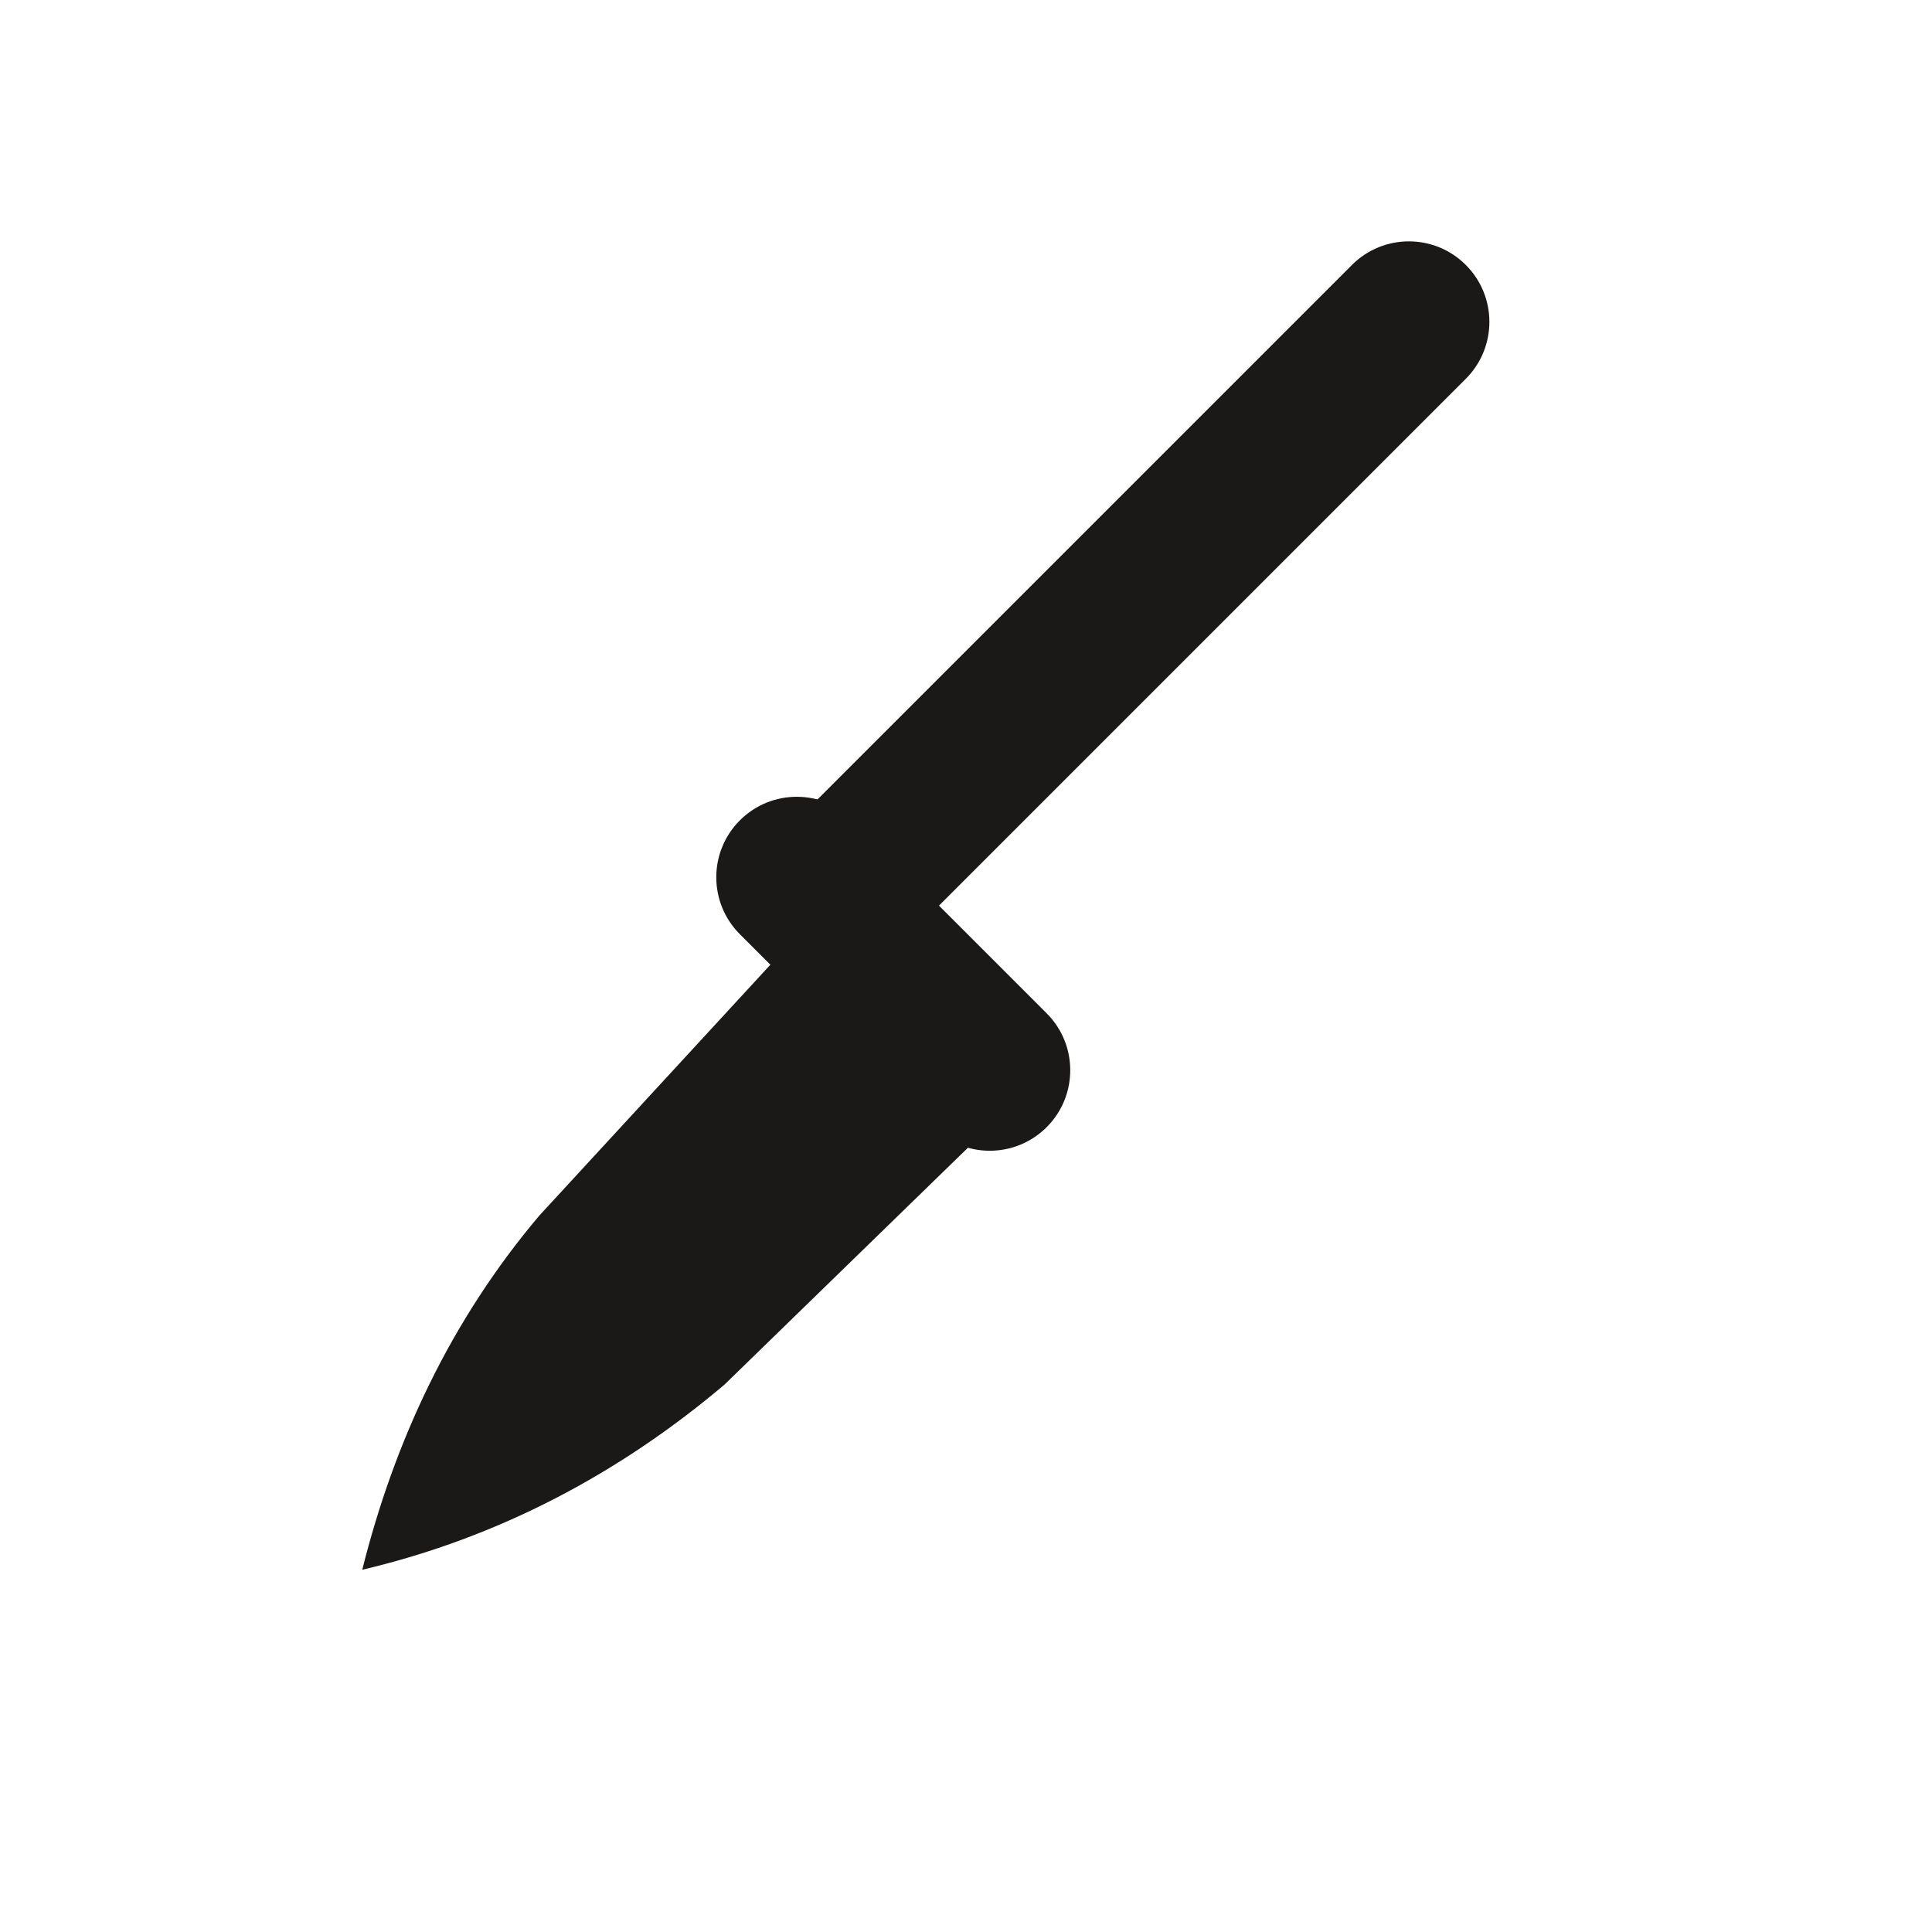
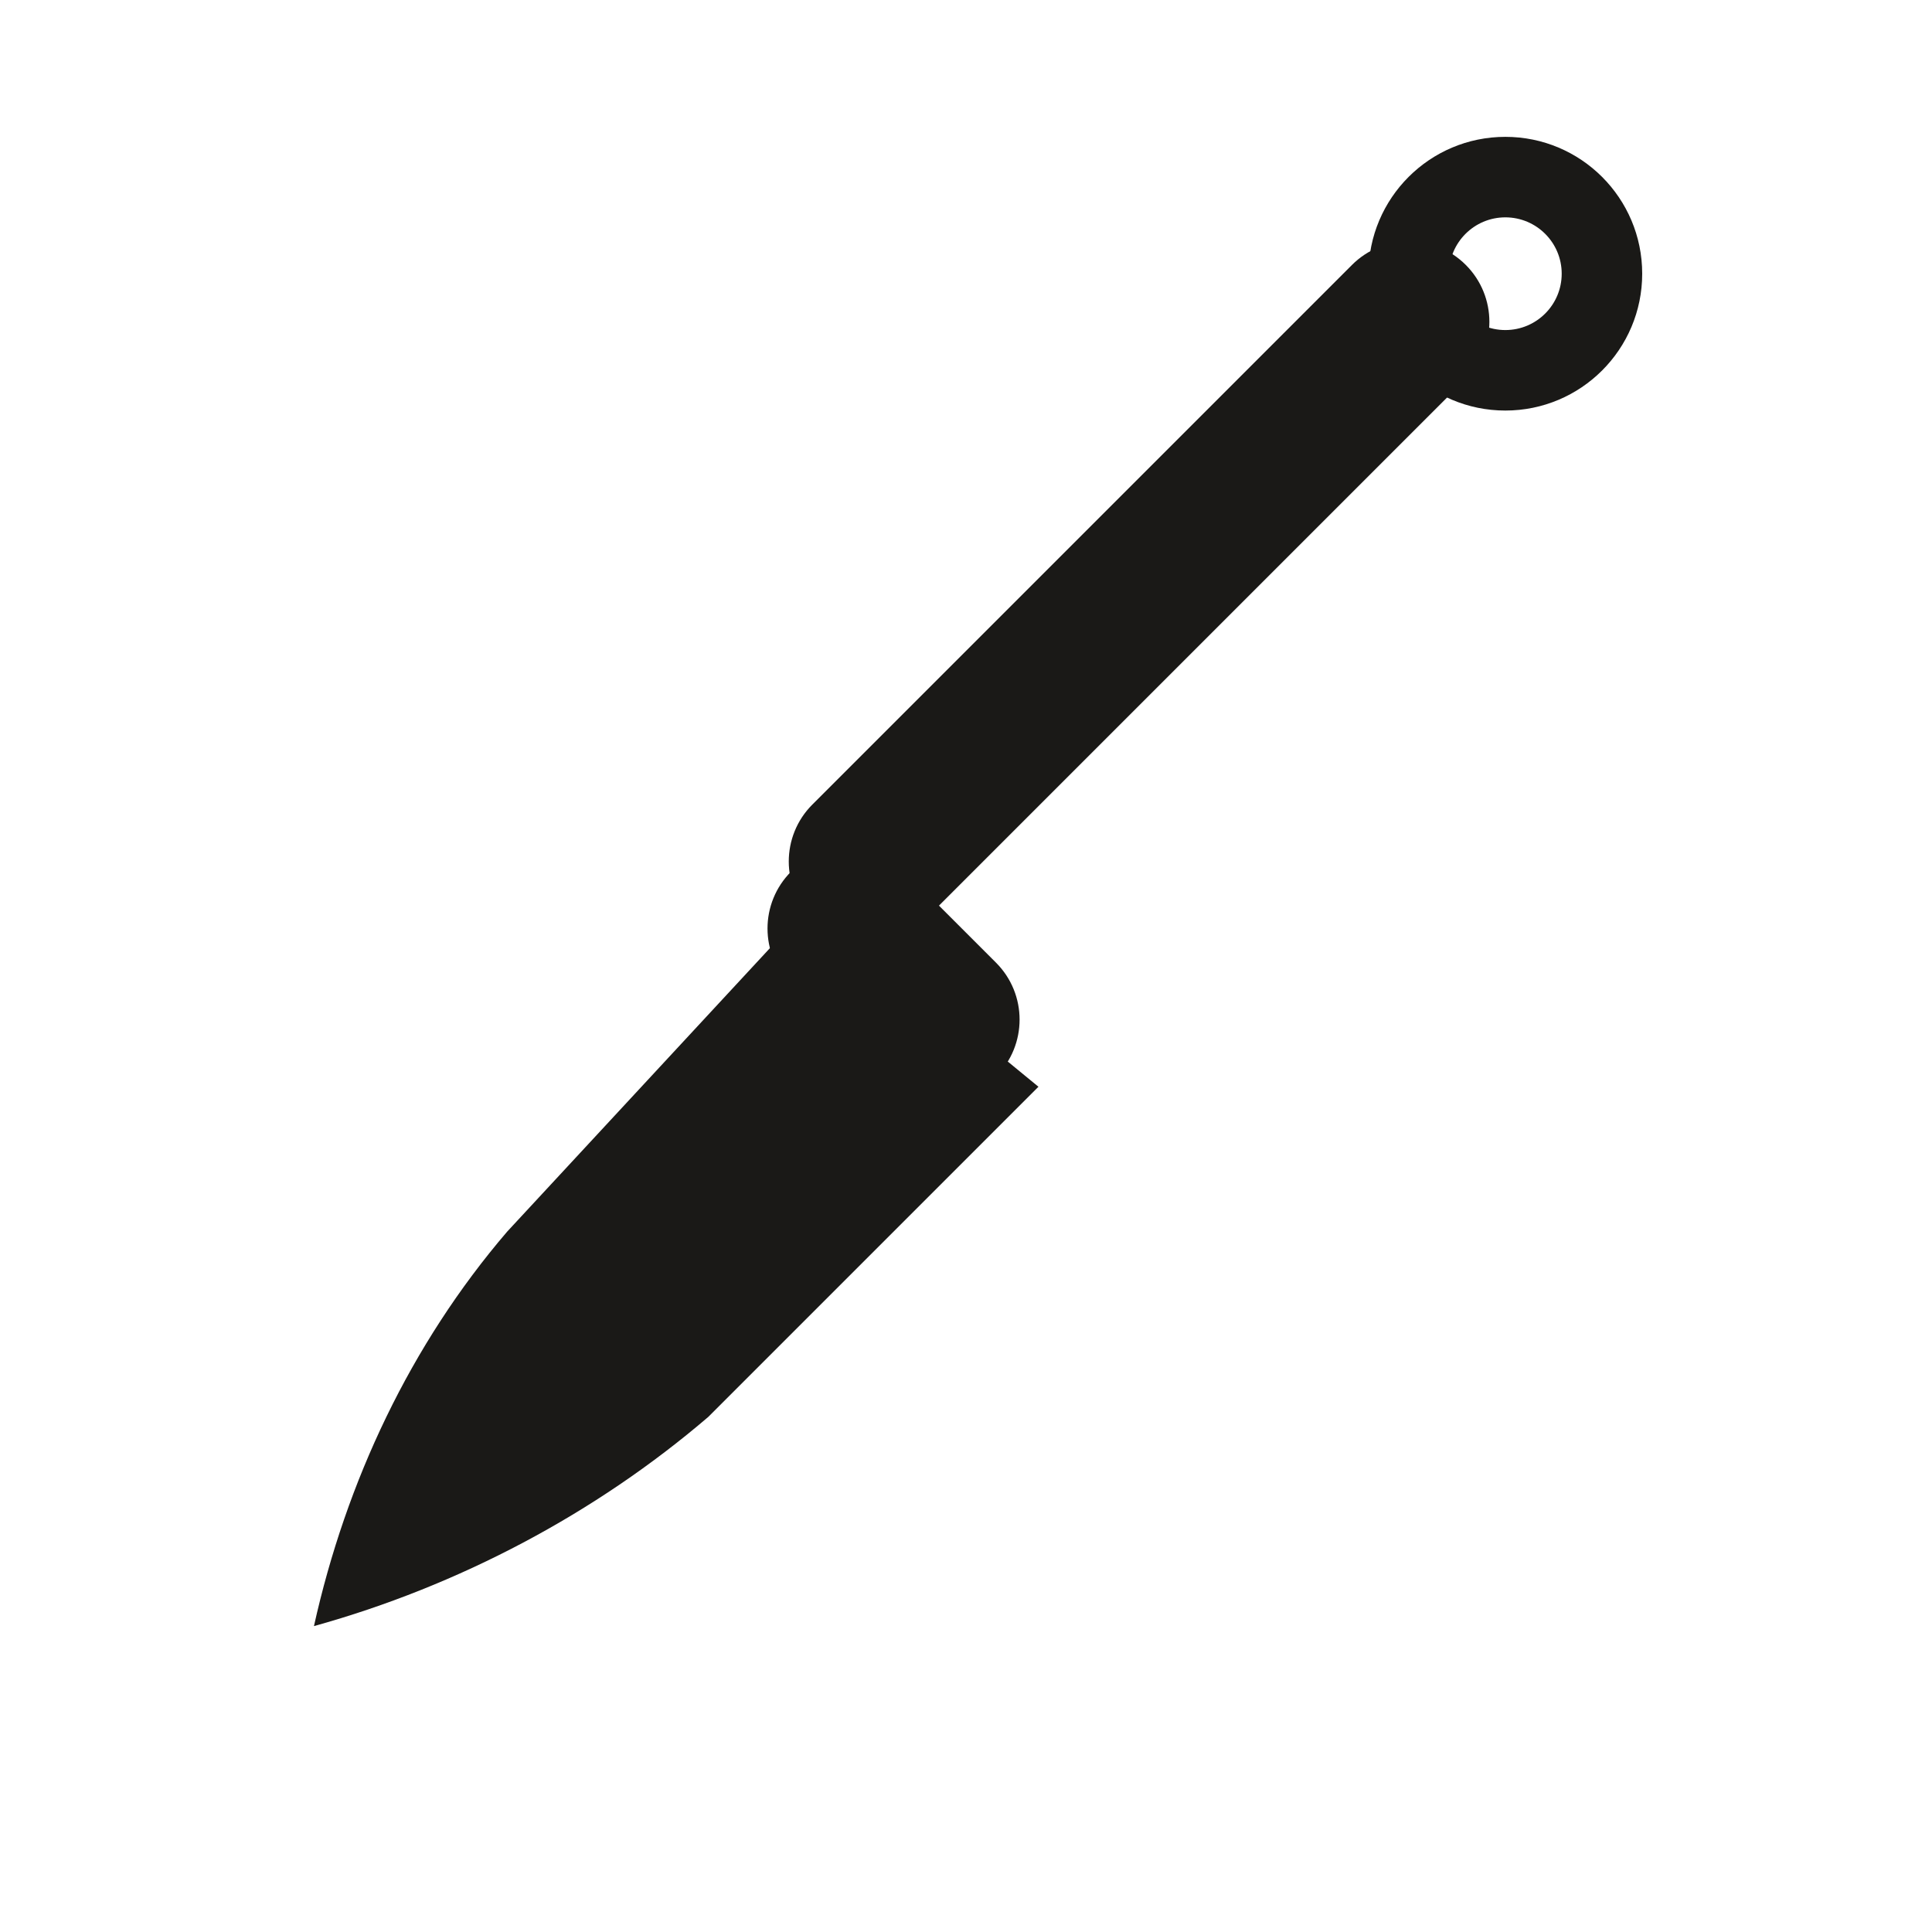
<svg xmlns="http://www.w3.org/2000/svg" width="24" height="24" viewBox="0 0 24 24" fill="none">
  <rect x="13.15" y="1.61" width="2" height="11.48" rx="1" transform="rotate(45 14.15 7.35)" fill="#1A1917" />
-   <rect x="10.1" y="9.4" width="2" height="5.39" rx="1" transform="rotate(-45 11.1 12.1)" fill="#1A1917" />
-   <path d="M10.2 11.3L6.7 15.1C5.6 16.4 4.9 17.9 4.5 19.5C6.2 19.1 7.7 18.3 9 17.2L12.7 13.6Z" fill="#1A1917" />
+   <path d="M18.7 1.7a1.7 1.7 0 1 1 0 3.4a1.7 1.7 0 1 1 0-3.4Zm0 1a0.7 0.7 0 1 0 0 1.4a0.7 0.7 0 1 0 0-1.4Z" fill="#1A1917" />
+   <rect x="9.3" y="11.1" width="3.6" height="2" rx="1" transform="rotate(45 11.1 12.1)" fill="#1A1917" />
+   <path d="M10.1 11.2L6.3 15.3C5.1 16.7 4.3 18.4 3.9 20.2C5.7 19.7 7.4 18.8 8.8 17.6L12.9 13.5Z" fill="#1A1917" />
</svg>
